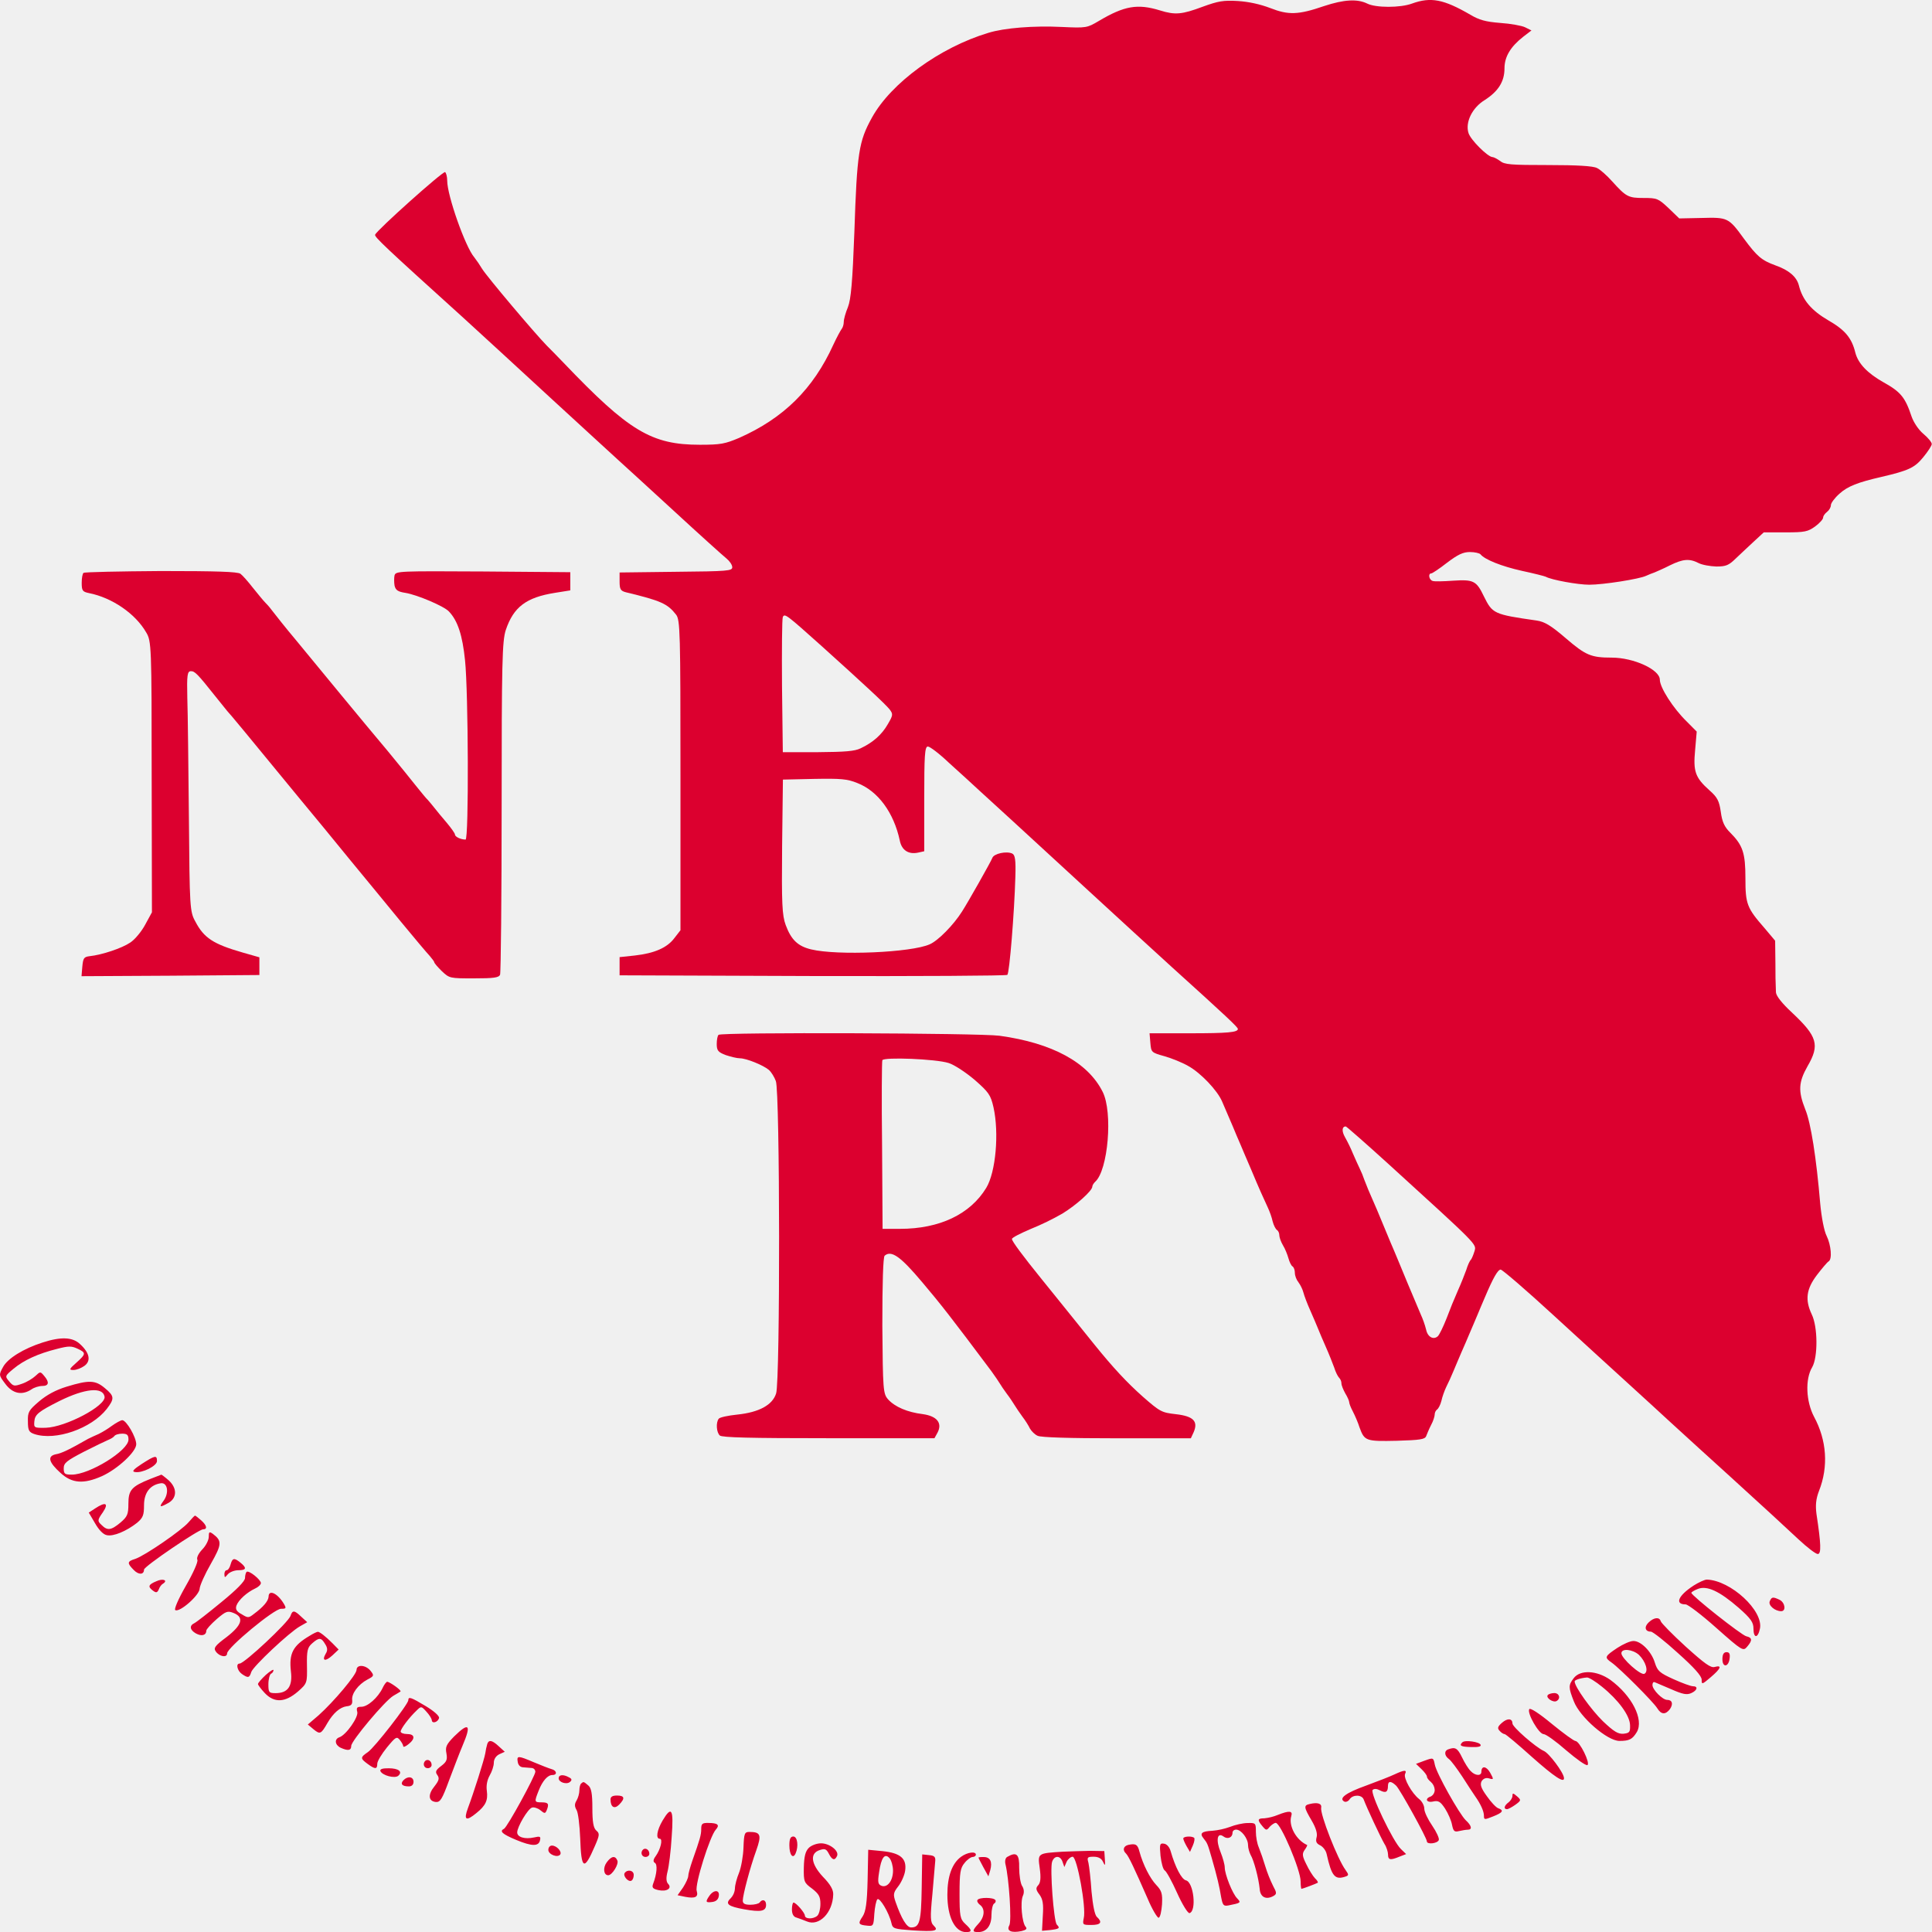
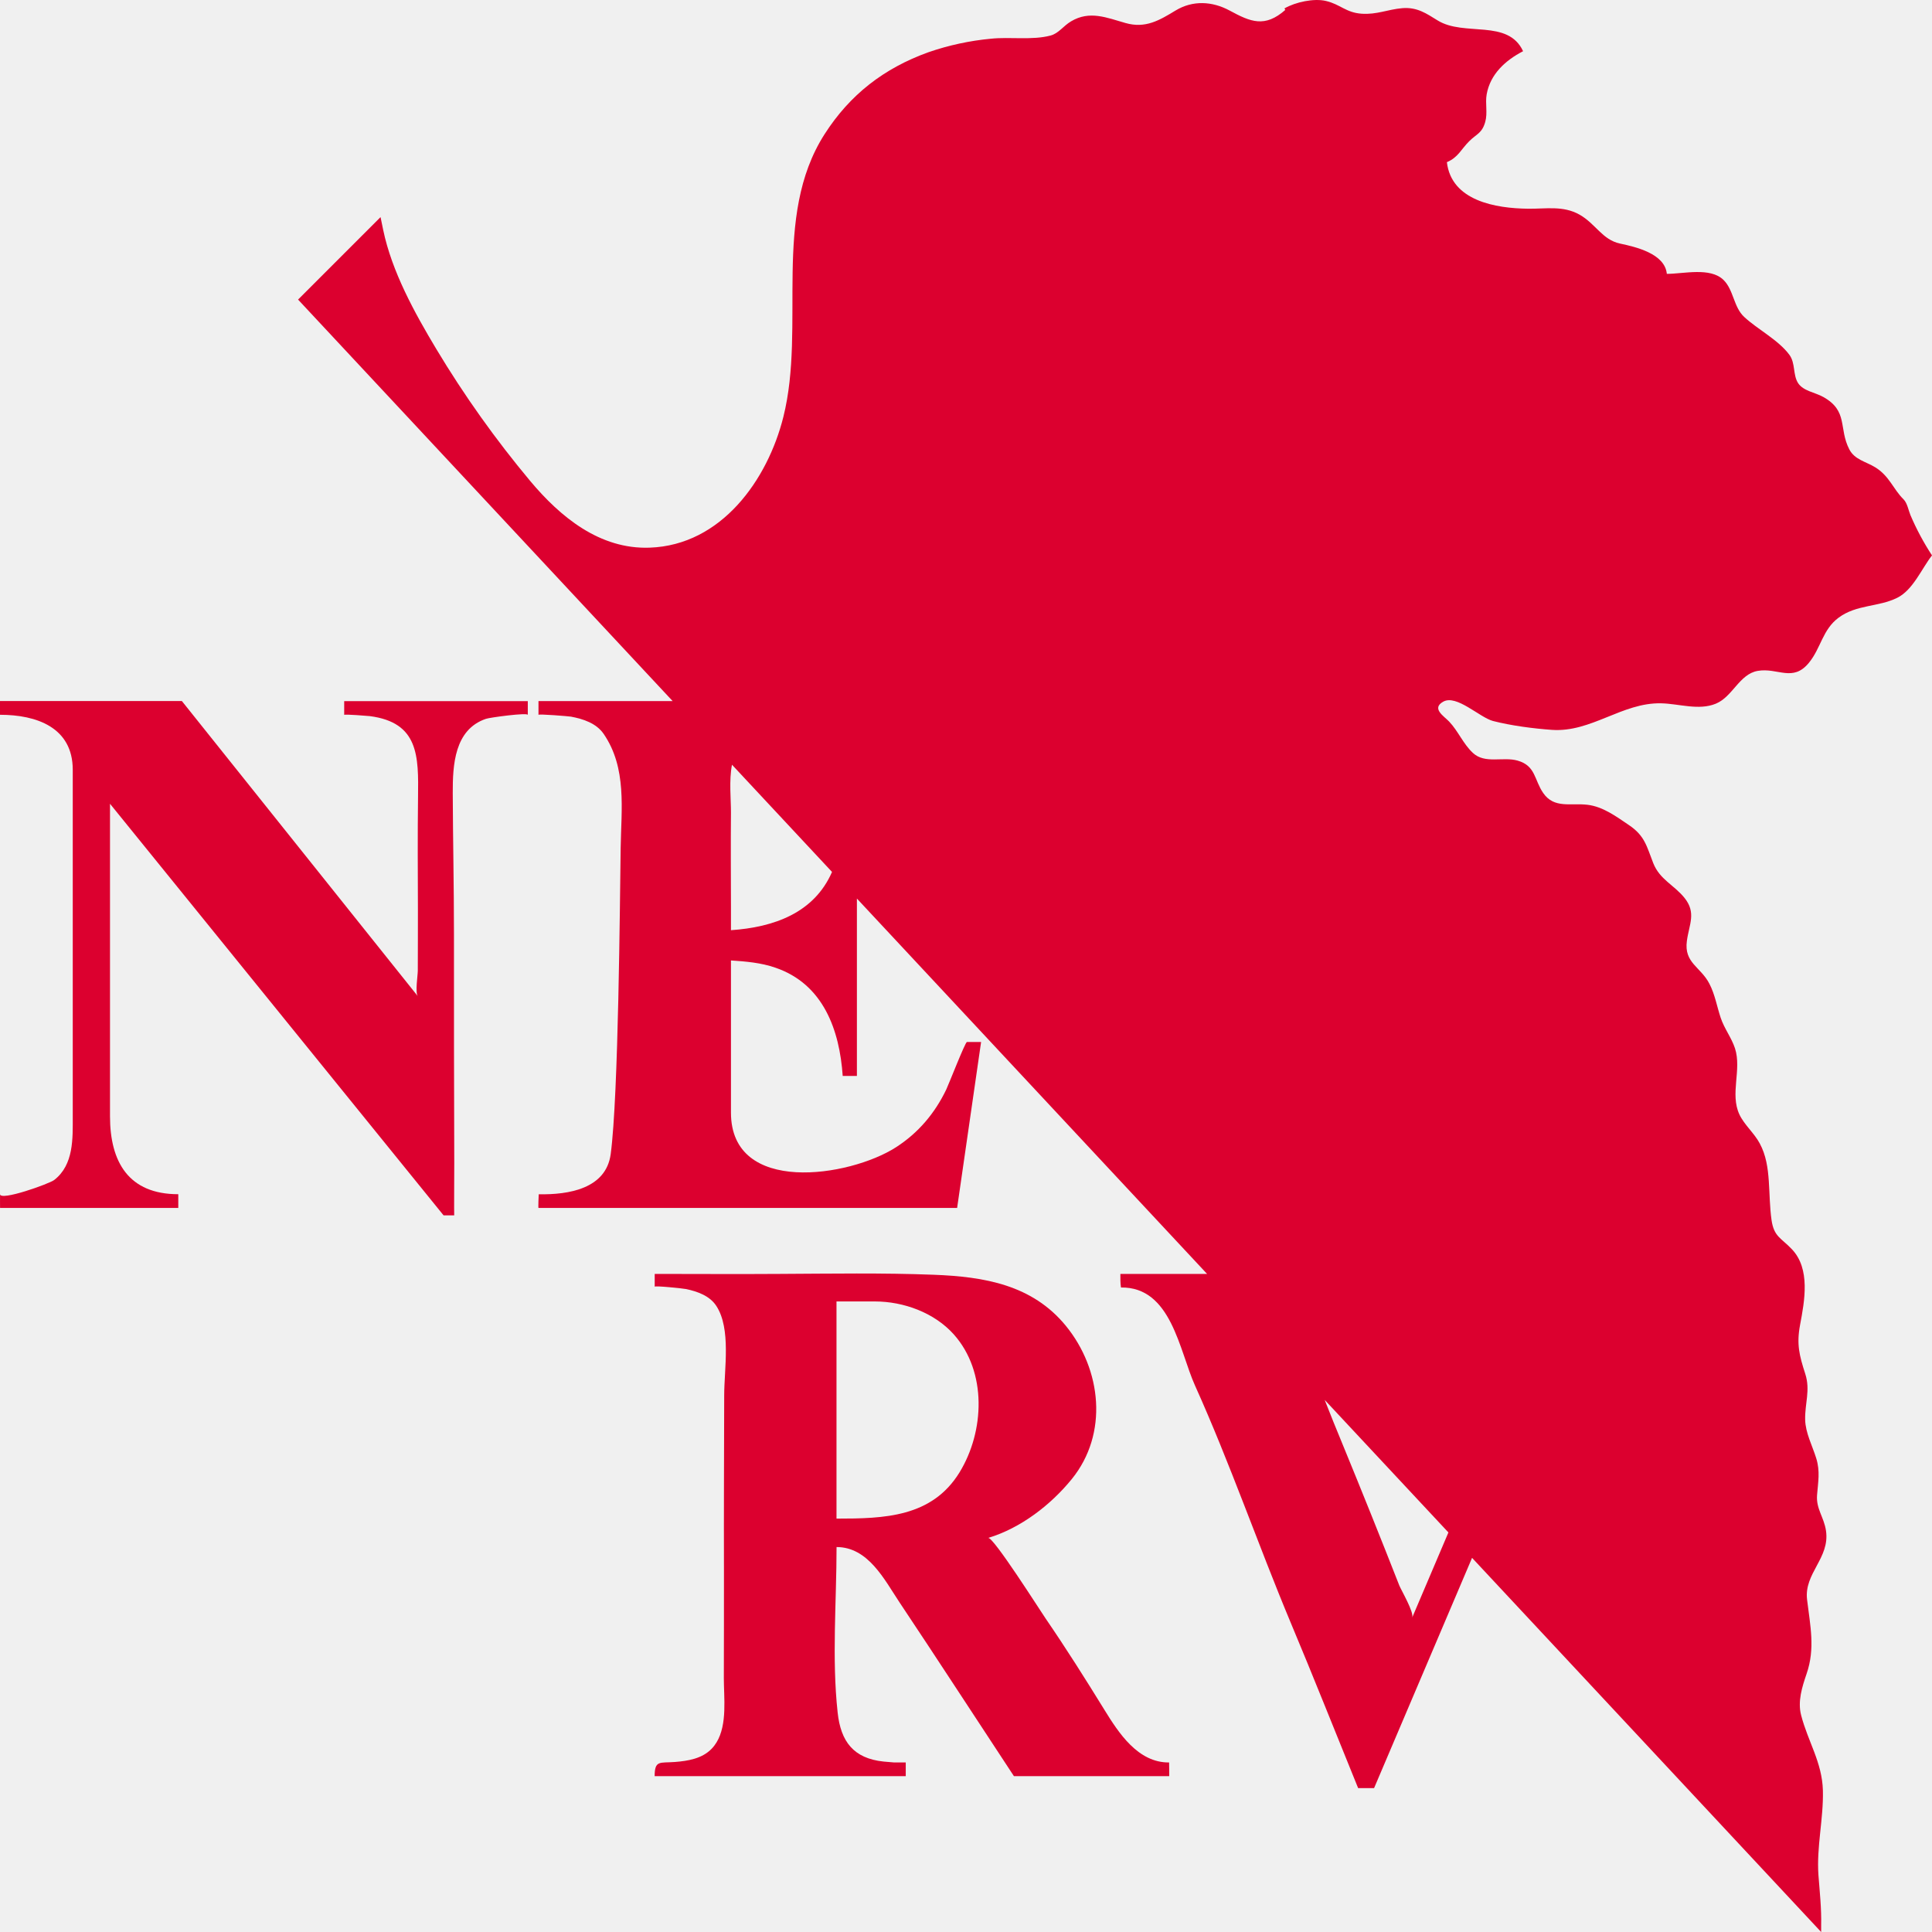
- <svg xmlns="http://www.w3.org/2000/svg" width="120" height="120" fill="none">
-   <g fill="#DC002F" clip-path="url(#a)">
-     <path d="M74.7.419c-1.288.48-1.705.524-2.658.226-1.386-.424-2.203-.284-3.781.65-.74.437-.773.451-2.302.38-1.753-.087-3.572.057-4.57.365-3.008.904-6.038 3.108-7.227 5.258-.822 1.482-.932 2.175-1.096 7.125-.115 3.08-.209 4.171-.4 4.653-.143.341-.258.75-.258.918 0 .169-.066.366-.131.438-.066.087-.307.525-.516.977-1.254 2.757-3.09 4.566-5.857 5.792-.872.366-1.13.424-2.433.424-3.009 0-4.411-.847-8.45-5.076-.373-.395-.855-.875-1.063-1.087-.723-.736-3.72-4.282-4.022-4.777a7.371 7.371 0 0 0-.482-.708c-.548-.635-1.677-3.83-1.677-4.748 0-.255-.066-.496-.132-.539-.131-.072-4.235 3.603-4.345 3.887-.066.125.63.78 5.458 5.143 1.189 1.088 3.688 3.378 5.54 5.09 1.852 1.708 3.671 3.363 4.022 3.69.356.313 1.945 1.78 3.54 3.238 1.594 1.472 3.057 2.785 3.266 2.954.191.154.356.394.356.539 0 .226-.258.255-3.49.284l-3.508.043v.568c0 .48.066.577.4.663 2.176.525 2.576.708 3.107 1.386.258.327.274 1.102.274 9.978v9.627l-.373.48c-.449.607-1.238.949-2.46 1.088l-.948.101v1.13l11.979.044c6.597.015 12.039-.014 12.105-.072.131-.116.432-3.815.498-6.09.033-1.045-.016-1.358-.192-1.444-.356-.169-1.145 0-1.238.27-.082.225-1.529 2.785-1.885 3.333-.515.818-1.48 1.81-2.011 2.035-1.145.51-5.732.708-7.36.313-.821-.197-1.238-.592-1.578-1.51-.224-.607-.257-1.328-.224-4.879l.05-4.157 1.944-.043c1.66-.029 2.044 0 2.674.255 1.288.496 2.27 1.838 2.642 3.575.115.591.531.875 1.129.75l.389-.086V49.62c0-2.684.032-3.252.224-3.252.132 0 .724.452 1.32 1.02.615.553 1.48 1.342 1.919 1.751.915.833 2.4 2.19 6.762 6.206 1.688 1.554 4.005 3.676 5.167 4.734 3.365 3.041 4.088 3.72 4.088 3.83 0 .212-.614.27-2.992.27h-2.493l.05.591c.048.592.065.606.87.832.45.126 1.113.395 1.48.607.772.423 1.82 1.525 2.11 2.217.115.27.306.722.432 1.006.132.298.34.794.466 1.102.132.312.356.817.482 1.13.132.313.34.804.466 1.087.4.963.773 1.795.981 2.233.115.24.258.635.307.875.066.255.192.496.274.54.082.057.142.197.142.326 0 .126.099.41.225.621.132.212.274.568.34.803.066.236.175.467.257.51.082.058.143.226.143.395 0 .183.098.438.224.592.116.154.258.437.307.635.05.197.242.707.433 1.13.192.424.4.934.483 1.13.082.198.29.708.482 1.131.191.424.416 1.006.515 1.27.082.27.224.554.307.636a.516.516 0 0 1 .142.35c0 .116.115.395.241.621.132.212.241.467.241.54 0 .086.099.34.225.576.132.255.323.693.416.992.307.846.39.875 2.318.832 1.447-.043 1.737-.087 1.82-.284.049-.125.175-.438.306-.693.132-.24.225-.539.225-.65a.42.42 0 0 1 .143-.312c.082-.043.208-.284.274-.539.049-.24.191-.635.306-.875.115-.227.324-.679.45-.991.126-.313.356-.833.498-1.174.143-.328.373-.847.5-1.16.13-.313.355-.818.481-1.13.126-.313.34-.804.466-1.102.515-1.217.806-1.722.981-1.722.099 0 1.595 1.284 3.299 2.853 1.72 1.582 3.896 3.56 4.827 4.411.932.847 1.946 1.78 2.253 2.064a943.88 943.88 0 0 0 3.863 3.517c1.819 1.65 3.737 3.42 4.263 3.916.531.496 1.063.904 1.189.904.225 0 .208-.606-.082-2.501-.066-.525-.033-.92.159-1.415.597-1.51.482-3.15-.307-4.608-.499-.948-.565-2.334-.115-3.08.356-.62.356-2.501-.033-3.29-.417-.89-.34-1.554.323-2.43.324-.423.647-.803.724-.846.241-.126.158-1.02-.116-1.583-.158-.299-.323-1.174-.4-2.007-.241-2.852-.58-5.017-.931-5.864-.449-1.13-.417-1.684.142-2.67.773-1.328.614-1.852-.964-3.334-.614-.568-.981-1.03-.997-1.256a36.173 36.173 0 0 1-.033-1.794l-.017-1.415-.657-.78c-1.096-1.255-1.189-1.495-1.189-3.093 0-1.568-.159-2.05-.932-2.828-.373-.366-.515-.679-.597-1.3-.099-.678-.208-.904-.707-1.342-.888-.794-1.014-1.173-.888-2.501l.099-1.145-.63-.635c-.839-.818-1.661-2.108-1.661-2.589 0-.62-1.611-1.37-2.992-1.37-1.27 0-1.61-.14-2.833-1.19-.948-.817-1.337-1.043-1.835-1.115-2.658-.38-2.735-.424-3.266-1.496-.466-.977-.647-1.059-1.918-.977-.597.043-1.173.058-1.271.014-.225-.072-.29-.466-.083-.466.066 0 .515-.299.981-.664.674-.51.998-.664 1.42-.664.306 0 .597.072.657.14.258.327 1.32.75 2.576 1.029.723.154 1.402.327 1.48.365.355.198 1.994.496 2.706.496.855 0 3.107-.351 3.524-.553.158-.072.4-.169.531-.212.132-.058.564-.24.948-.438.806-.394 1.206-.438 1.786-.14.225.116.724.198 1.096.212.598 0 .773-.072 1.206-.495.29-.27.789-.75 1.129-1.059l.613-.567h1.354c1.205 0 1.386-.044 1.836-.366.274-.197.498-.452.498-.553 0-.101.115-.255.241-.351.132-.101.241-.284.241-.424 0-.125.242-.452.532-.707.515-.466 1.145-.707 2.608-1.044 1.688-.394 2.061-.567 2.592-1.217.291-.351.532-.722.532-.818.016-.1-.225-.394-.515-.635-.307-.255-.614-.722-.74-1.087-.389-1.174-.674-1.525-1.721-2.107-1.013-.568-1.594-1.174-1.77-1.853-.224-.919-.646-1.414-1.676-2.006-1.063-.62-1.611-1.27-1.836-2.189-.143-.524-.614-.933-1.463-1.231-.855-.313-1.129-.554-1.935-1.64-.964-1.329-1.013-1.343-2.641-1.3l-1.386.029-.658-.635c-.646-.606-.723-.635-1.545-.635-.964 0-1.096-.072-1.962-1.03-.323-.365-.756-.75-.948-.832-.24-.125-1.222-.183-3.025-.183-2.334 0-2.717-.029-2.991-.255-.176-.125-.39-.24-.466-.24-.29 0-1.37-1.073-1.496-1.497-.208-.663.225-1.568 1.014-2.049.838-.539 1.222-1.145 1.222-1.963 0-.722.372-1.342 1.161-1.963l.515-.394-.4-.198c-.208-.1-.904-.226-1.545-.269-.904-.072-1.304-.183-1.852-.51-1.66-.962-2.45-1.116-3.622-.693-.724.27-2.252.27-2.784 0-.614-.298-1.43-.255-2.674.154-1.611.554-2.22.568-3.348.125a7.026 7.026 0 0 0-2.011-.437c-.91-.053-1.217.004-2.186.356ZM51.055 40.148c2.559 2.304 3.929 3.574 4.203 3.916.224.298.208.365-.116.919-.372.65-.915 1.13-1.687 1.496-.373.183-.965.226-2.658.24h-2.175l-.05-4.099c-.016-2.246 0-4.185.05-4.296.115-.24.224-.154 2.433 1.824Zm35.223 32.185c5.557 5.061 5.425 4.931 5.31 5.369-.066.212-.159.452-.225.539-.082.072-.208.365-.29.635-.099.27-.323.847-.515 1.27a32.246 32.246 0 0 0-.707 1.737c-.208.524-.45 1.03-.548 1.116-.274.24-.63.043-.723-.41a5.814 5.814 0 0 0-.34-.961c-.132-.313-.499-1.174-.806-1.91-.306-.736-.772-1.881-1.063-2.545-.274-.664-.564-1.357-.646-1.554-.082-.197-.29-.707-.482-1.13a21.648 21.648 0 0 1-.5-1.204 5.899 5.899 0 0 0-.29-.707c-.082-.154-.257-.567-.416-.919a9.41 9.41 0 0 0-.499-1.03c-.208-.365-.191-.663.05-.663.049.005 1.255 1.063 2.69 2.367Z" />
-     <path d="M5.19 35.582c-.066.043-.115.327-.115.62 0 .482.05.554.45.636 1.43.283 2.882 1.27 3.556 2.444.323.538.34.818.34 8.972l.016 8.41-.417.765c-.224.423-.646.933-.931 1.116-.515.35-1.754.765-2.526.846-.357.044-.4.126-.45.65l-.05.592 5.525-.03 5.523-.043V59.46l-1.047-.299c-1.819-.524-2.4-.904-2.931-1.924-.34-.606-.356-.861-.4-6.432-.033-3.195-.066-6.543-.099-7.462-.033-1.414 0-1.655.225-1.655.24 0 .4.154 1.512 1.554.34.423.674.832.74.919.131.125 1.288 1.525 4.537 5.484.79.948 2.16 2.613 3.058 3.72.904 1.101 2.334 2.828 3.172 3.858.839 1.02 1.66 1.991 1.82 2.16.142.168.274.341.274.38 0 .058.208.298.466.553.482.452.498.452 1.994.452 1.239 0 1.545-.043 1.628-.226.049-.125.098-4.82.098-10.43 0-8.934.033-10.305.258-10.983.482-1.43 1.271-2.021 3.041-2.305l.965-.154v-1.13l-5.409-.044c-5.217-.028-5.425-.028-5.507.24-.033.14-.033.439 0 .636.066.284.208.38.674.452.723.116 2.416.833 2.707 1.16.548.577.838 1.481.997 3.026.208 1.977.241 11.137.033 11.137-.29 0-.658-.168-.658-.313 0-.072-.24-.408-.515-.736-.29-.341-.646-.765-.772-.933a12.67 12.67 0 0 0-.4-.481c-.099-.087-.417-.481-.724-.861-.306-.395-1.095-1.357-1.753-2.16-.674-.794-1.978-2.377-2.915-3.508-.937-1.13-2.203-2.67-2.817-3.42-.63-.75-1.255-1.54-1.403-1.737a4.924 4.924 0 0 0-.482-.568c-.115-.115-.45-.524-.756-.904-.307-.395-.658-.794-.79-.89-.19-.125-1.43-.168-4.942-.168-2.592.019-4.75.062-4.8.115Zm39.443 28.693c-.066.043-.115.312-.115.567 0 .41.082.51.564.693.307.101.69.197.871.197.4 0 1.447.424 1.803.722.143.125.34.438.433.693.258.62.274 18.628.017 19.402-.225.722-1.063 1.174-2.417 1.314-.564.058-1.08.168-1.145.255-.192.24-.143.86.066 1.044.142.125 1.868.168 6.761.168h6.57l.193-.351c.306-.592-.033-1.02-.916-1.145-.964-.116-1.737-.452-2.159-.919-.306-.351-.323-.568-.356-4.58 0-2.685.05-4.253.143-4.34.416-.365.997.058 2.318 1.627 1.161 1.37 1.835 2.232 4.312 5.542.225.313.466.664.532.78.065.115.257.394.433.634.175.226.389.553.482.707.093.154.307.467.482.708.175.226.389.567.466.736.098.168.307.38.482.452.208.101 1.978.154 4.926.154h4.587l.175-.38c.29-.678-.016-.991-1.096-1.116-.888-.101-.98-.14-2.077-1.102-.964-.861-1.803-1.751-2.992-3.223a763.809 763.809 0 0 1-2.416-2.998c-.115-.14-.499-.62-.855-1.058-1.19-1.472-1.852-2.362-1.852-2.502 0-.086.531-.35 1.162-.62a16.214 16.214 0 0 0 1.978-.962c.855-.525 1.852-1.415 1.852-1.67 0-.072.082-.212.175-.298.806-.707 1.113-4.325.466-5.595-.915-1.824-3.123-3.027-6.406-3.479-1.238-.168-17.255-.226-17.447-.057Zm14.29 1.75c.357.116 1.047.569 1.612 1.045.871.765.997.933 1.173 1.708.356 1.597.142 4.026-.45 5.003-.997 1.64-2.899 2.545-5.359 2.545h-1.08l-.032-5.157c-.033-2.839-.017-5.23.016-5.316.082-.207 3.32-.082 4.12.173ZM2.648 83.385c-1.189.38-2.175.99-2.46 1.525-.274.495-.258.51.142 1.044.45.606 1.03.736 1.628.341.159-.115.466-.211.674-.211.4 0 .45-.226.115-.62-.241-.285-.241-.285-.548 0-.159.153-.531.38-.822.48-.482.169-.548.169-.805-.14-.274-.326-.274-.34.274-.793.63-.525 1.512-.934 2.707-1.232.706-.183.887-.183 1.254-.014.548.255.548.327-.065.875-.45.395-.466.453-.176.453.176 0 .482-.116.674-.255.417-.299.34-.794-.257-1.343-.466-.452-1.19-.48-2.335-.11Zm1.496 2.742c-.69.212-1.238.51-1.72.919-.647.553-.707.664-.69 1.246 0 .553.065.664.4.78 1.32.437 3.54-.342 4.493-1.555.498-.65.482-.803-.115-1.299-.592-.5-.981-.514-2.368-.091Zm2.351.62c.099.568-2.416 1.896-3.655 1.935-.723.014-.74 0-.707-.395.033-.438.274-.62 1.562-1.27 1.578-.78 2.69-.89 2.8-.27Zm.439 1.824a5.78 5.78 0 0 1-.806.496c-.175.072-.466.211-.647.298-1.189.678-1.66.904-2.01.962-.549.115-.45.496.29 1.16.707.649 1.43.707 2.575.197.965-.438 2.126-1.511 2.126-1.978 0-.437-.613-1.496-.87-1.496-.1.01-.385.164-.658.361Zm1.046.847c0 .678-2.416 2.174-3.523 2.174-.433 0-.499-.043-.499-.394 0-.327.175-.467 1.238-1.02.69-.351 1.37-.678 1.513-.736.142-.058.323-.154.389-.24.05-.087.274-.155.499-.155.3.005.383.077.383.37Zm.817 1.515c-.499.327-.63.467-.417.496.45.086 1.37-.38 1.37-.679 0-.384-.115-.356-.953.183Zm.531.929c-1.162.466-1.353.692-1.353 1.54 0 .663-.066.803-.499 1.173-.58.481-.806.51-1.173.14-.257-.241-.257-.299.083-.78.389-.577.175-.678-.483-.24l-.389.255.39.663c.224.395.498.693.723.737.416.1 1.238-.255 1.885-.765.372-.313.433-.481.433-1.088 0-.779.372-1.27 1.046-1.37.417-.058.532.605.16 1.101-.291.394-.226.423.322.115.532-.312.532-.918 0-1.4-.224-.197-.432-.35-.449-.35-.016.004-.323.13-.696.269Zm2.384 2.689c-.417.496-2.718 2.078-3.315 2.276-.5.154-.516.255-.099.678.307.327.647.313.647-.014 0-.198 3.397-2.502 3.671-2.502.29 0 .225-.255-.132-.568-.175-.154-.34-.284-.372-.284-.028 0-.208.188-.4.414Zm1.255.904c0 .198-.176.554-.4.78-.242.255-.373.524-.307.65.05.124-.258.817-.723 1.625-.483.847-.74 1.458-.647 1.497.274.154 1.512-.934 1.512-1.343.017-.197.324-.89.69-1.525.691-1.217.708-1.428.132-1.866-.225-.16-.257-.13-.257.182Zm1.353 1.723c-.05.197-.159.351-.241.351-.082 0-.142.115-.142.24.016.241.016.241.224 0 .115-.124.4-.24.647-.24.498 0 .531-.14.131-.467s-.504-.293-.619.116Zm.997.452c-.049.043-.098.226-.098.38 0 .197-.515.722-1.463 1.496-.806.664-1.562 1.256-1.688 1.314-.323.154-.274.423.099.635.356.197.646.115.646-.169 0-.086.29-.409.647-.721.58-.496.674-.525 1.046-.38.675.269.532.75-.432 1.496-.724.539-.822.678-.674.89.224.327.706.409.706.125 0-.351 2.916-2.771 3.348-2.771.324 0 .34-.029.176-.313-.4-.664-.948-.904-.948-.438-.017.27-.323.635-.915 1.073-.323.255-.373.255-.756.015-.324-.169-.4-.313-.324-.54.132-.35.647-.817 1.162-1.058.192-.086.356-.24.356-.341-.016-.212-.74-.804-.888-.693Zm-5.6.582c-.515.212-.548.342-.208.592.192.14.258.125.356-.087.05-.154.175-.312.258-.35.334-.213-.006-.343-.406-.155Zm95.462.28c-.948.62-1.173 1.159-.482 1.159.142 0 1.014.664 1.918 1.472 1.611 1.429 1.66 1.443 1.901 1.159.34-.394.324-.567-.049-.649-.307-.072-3.414-2.53-3.414-2.7 0-.043.175-.153.4-.24.564-.226 1.337.125 2.543 1.174.756.664.915.905.915 1.285 0 .62.274.62.4.014.241-1.116-1.819-3.012-3.299-3.055-.126 0-.499.168-.833.38Zm4.746.961c-.116.255.323.621.706.621.324 0 .242-.539-.098-.707-.417-.198-.493-.183-.608.086Zm-91.884.919c-.159.424-2.866 2.954-3.156 2.954-.258 0-.143.452.142.65.39.269.466.24.58-.125.116-.352 2.352-2.459 3.026-2.839l.449-.255-.373-.341c-.427-.409-.542-.424-.668-.044Zm84.365.395c-.306.284-.224.577.132.577.115 0 .871.592 1.677 1.328 1.013.904 1.479 1.429 1.479 1.655 0 .313.017.313.565-.154.63-.539.723-.765.241-.635-.241.072-.63-.212-1.803-1.27-.822-.751-1.513-1.458-1.545-1.569-.083-.283-.422-.24-.746.068Zm-83.176.837c-1.03.606-1.288 1.087-1.162 2.203.115.934-.192 1.357-.948 1.357-.416 0-.45-.043-.45-.553 0-.313.083-.606.16-.65a.278.278 0 0 0 .159-.226c0-.072-.209.058-.482.298-.258.241-.483.496-.483.568 0 .058.192.313.417.553.597.635 1.271.592 2.06-.086.581-.51.581-.539.565-1.612-.017-.933.032-1.13.323-1.385.433-.381.564-.366.805.043.16.24.16.409.033.606-.257.452-.016.496.417.101l.389-.366-.373-.38c-.433-.437-.805-.721-.915-.721-.05-.005-.29.106-.515.25Zm81.231.746c-.805.538-.822.591-.356.918.499.352 2.592 2.444 2.833 2.839.241.394.515.409.789.043.208-.312.142-.567-.175-.567-.291 0-.915-.635-.915-.919 0-.125.049-.212.131-.183l1.03.438c.74.327.981.365 1.255.24.373-.168.433-.423.099-.423-.132 0-.674-.197-1.206-.438-.871-.394-.997-.51-1.162-1.03-.208-.692-.871-1.356-1.337-1.342-.197 0-.635.197-.986.424Zm1.337.437c.417.409.614 1.03.34 1.174-.225.125-1.43-.962-1.43-1.27-.006-.327.701-.255 1.09.096Zm5.184.27c0 .539.389.495.449-.058.033-.269-.016-.38-.192-.38-.175 0-.257.14-.257.438Zm-84.837.664c0 .298-1.403 1.963-2.35 2.814l-.675.577.373.313c.39.313.45.284.855-.423.356-.606.772-.962 1.172-1.02.29-.029.373-.116.357-.366-.066-.409.372-.991.948-1.299.416-.211.416-.255.191-.539-.306-.38-.87-.408-.87-.057Zm75.593.524c-.324.423-.324.568.016 1.429.373.977 2.077 2.458 2.833 2.458.614 0 .806-.101 1.08-.553.449-.779-.307-2.261-1.644-3.238-.833-.591-1.88-.649-2.285-.096Zm1.77.525c1.013.817 1.72 1.78 1.737 2.376.016.438-.033.496-.4.539-.34.029-.598-.125-1.288-.779-.723-.708-1.754-2.136-1.754-2.473 0-.087.373-.212.773-.241.115-.005.532.25.932.578Zm-75.74.067c-.291.606-.932 1.174-1.321 1.174-.274 0-.324.057-.258.312.099.313-.69 1.444-1.112 1.583-.324.116-.274.481.082.65.466.211.657.168.657-.116 0-.312 2.094-2.8 2.609-3.108.208-.115.4-.24.45-.269.081-.072-.659-.592-.823-.606-.055 0-.186.168-.285.38Zm72.364.452c-.131.168.34.481.548.366.274-.154.175-.496-.142-.496-.181.005-.362.063-.406.13Zm-70.77.313c0 .24-2.094 2.939-2.51 3.223-.482.327-.482.395-.016.736.465.342.597.342.597-.014 0-.154.274-.606.597-1.006.548-.664.614-.707.806-.466.115.139.208.312.208.38 0 .086.142.029.323-.116.45-.351.4-.635-.082-.635-.225 0-.4-.072-.4-.154 0-.168.532-.875.997-1.313.274-.27.29-.27.598.072.175.183.323.423.34.524 0 .255.388.14.449-.125.033-.125-.324-.437-.822-.736-.92-.553-1.085-.611-1.085-.37Zm69.625.553c-.16.241.597 1.554.888 1.554.142 0 .772.452 1.402 1.006.647.553 1.222.962 1.321.918.192-.115-.482-1.481-.74-1.496-.098 0-.756-.481-1.463-1.058-.794-.659-1.342-1.011-1.408-.924Zm-1.693.847c-.274.24-.307.341-.143.51.099.115.241.197.307.197s.822.635 1.688 1.414c1.403 1.246 2.044 1.67 1.994 1.299-.032-.341-.931-1.539-1.254-1.669-.5-.226-1.946-1.482-1.946-1.708 0-.313-.307-.341-.646-.043Zm-65.083.847c-.482.495-.564.649-.482 1.058.066.38.016.524-.323.779-.34.255-.39.366-.241.568.142.197.098.342-.176.693-.416.51-.389.919.066.976.29.029.4-.154.838-1.342.29-.765.658-1.737.839-2.16.559-1.309.4-1.477-.52-.572Zm2.06.452a4.191 4.191 0 0 0-.13.606c-.067.394-.724 2.458-1.08 3.406-.274.736-.115.832.531.298.58-.466.723-.793.647-1.371a1.54 1.54 0 0 1 .175-.962c.142-.24.258-.592.258-.794 0-.211.131-.423.34-.524l.34-.154-.374-.342c-.4-.375-.608-.418-.706-.163Zm60.562-.087c-.224.212-.098.284.548.298.433.015.63-.028.581-.139-.066-.183-.953-.313-1.129-.159Zm-.871.438c-.274.087-.258.394.033.606.131.087.499.592.838 1.102.34.524.69 1.073.806 1.231.34.482.531.919.531 1.189 0 .255.033.255.565.043.613-.24.69-.38.323-.51-.132-.043-.45-.38-.707-.75-.372-.51-.433-.722-.323-.934.115-.168.274-.226.466-.168.29.086.29.058.065-.351-.24-.424-.548-.453-.548-.058 0 .269-.389.255-.674-.058-.131-.125-.372-.51-.531-.847-.28-.577-.422-.649-.844-.495Zm-57.805.779c.032.212.159.342.372.342.176.014.417.029.532.043a.24.24 0 0 1 .191.226c0 .255-1.736 3.435-1.945 3.546-.307.154-.115.327.756.693.981.409 1.403.409 1.48.014.05-.226 0-.255-.373-.168-.564.125-1.046-.015-1.046-.313 0-.341.657-1.458.915-1.539.115-.044.356.028.515.154.274.226.307.226.4.014.159-.394.115-.496-.307-.496-.466 0-.466-.028-.192-.721.241-.621.565-.977.855-.977.323 0 .274-.284-.05-.365-.158-.044-.657-.241-1.095-.424-.992-.423-1.074-.423-1.008-.029Zm56.325-.072-.531.197.34.328c.175.168.34.38.34.466 0 .087.115.226.24.327a.715.715 0 0 1 .242.496.467.467 0 0 1-.241.409c-.4.125-.274.409.142.313.323-.073.45 0 .74.437.192.299.389.751.433 1.006.082.394.142.467.432.394.192-.043.433-.086.549-.086.29 0 .24-.255-.132-.592-.4-.395-1.803-2.882-1.918-3.449-.088-.443-.088-.443-.636-.246Zm-62.057 0c-.192.169-.099.467.142.467.132 0 .241-.087.241-.197.006-.241-.219-.395-.383-.27Zm-2.8.64c.115.284.904.481 1.112.298.29-.255.017-.466-.597-.466-.384-.005-.548.053-.515.168Zm62.989.212c-.258.125-1.063.438-1.754.692-1.27.453-1.72.794-1.37.992.1.057.258-.015.34-.14.192-.298.756-.298.871.014.176.482 1.063 2.377 1.288 2.757.132.197.225.51.225.664 0 .342.142.366.723.125l.4-.154-.323-.313c-.482-.452-1.945-3.507-1.754-3.675.099-.087.258-.072.45.029.356.183.498.115.498-.27 0-.327.192-.327.516-.014.257.269 1.9 3.238 1.9 3.449 0 .212.647.14.74-.072.05-.101-.142-.51-.4-.89-.273-.394-.498-.861-.498-1.058 0-.197-.142-.467-.323-.606-.45-.352-.981-1.299-.872-1.554.132-.275-.043-.26-.657.024Zm-51.915.24c0 .255.499.409.707.226.132-.115.115-.197-.066-.283-.35-.198-.64-.169-.64.057Zm-9.644.125c-.208.226-.082.38.34.38.175 0 .29-.101.29-.283 0-.323-.356-.38-.63-.097Zm11.047.198c-.066.043-.115.24-.115.423 0 .197-.082.481-.175.635-.132.212-.132.366 0 .592.098.154.191.948.224 1.737.066 1.977.241 2.063.915.495.29-.664.307-.779.082-.962-.175-.154-.24-.539-.24-1.4 0-.89-.066-1.246-.258-1.4-.29-.245-.29-.245-.433-.12Zm57.838.779c0 .115-.115.298-.24.394-.275.198-.324.424-.1.424.083 0 .307-.125.516-.27.372-.269.372-.298.115-.524-.258-.221-.29-.221-.29-.024Zm-56.019.212c0 .481.241.62.532.327.389-.395.34-.568-.132-.568-.274 0-.4.072-.4.241Zm43.432.284c-.389.086-.372.197.115 1.029.274.467.373.818.307 1.044-.066.255-.016.38.225.496.175.086.356.327.4.538.307 1.386.515 1.626 1.173 1.4.208-.072.208-.115 0-.409-.483-.649-1.595-3.478-1.513-3.872.05-.255-.224-.342-.707-.226Zm-40.199 1.029c-.356.606-.433 1.131-.175 1.131.208 0 .05.664-.258 1.087-.159.212-.159.341-.049.409.175.086.132.678-.099 1.284-.098.255-.033.328.324.409.515.116.871-.115.597-.394-.115-.125-.132-.366-.033-.751.082-.312.208-1.284.258-2.16.131-1.737 0-1.963-.565-1.015Zm38.216-.351a3.08 3.08 0 0 1-.839.212c-.433 0-.449.101-.115.495.225.269.258.269.45.029.115-.125.29-.241.372-.241.307 0 1.546 2.925 1.546 3.633 0 .255.032.466.049.466.066 0 .931-.327 1.014-.38.032-.029-.033-.154-.176-.284-.131-.139-.372-.524-.531-.861-.258-.51-.274-.664-.099-.904.115-.154.175-.298.142-.298-.674-.299-1.161-1.189-.98-1.795.104-.327-.12-.356-.833-.072Zm-35.816.875c0 .381-.082.636-.548 1.963-.142.409-.257.833-.257.948 0 .125-.143.438-.323.722l-.34.481.482.101c.614.115.822.014.707-.366-.132-.394.822-3.42 1.189-3.815.258-.284.115-.409-.466-.409-.378-.009-.444.048-.444.375Zm32.84-.129a4.424 4.424 0 0 1-1.096.24c-.646.029-.805.154-.548.467.241.298.258.341.515 1.231.34 1.174.483 1.809.581 2.415.099.51.143.578.45.525.772-.154.805-.169.548-.438-.29-.284-.773-1.496-.773-1.924 0-.169-.115-.592-.258-.948-.306-.751-.208-1.256.176-.977.257.198.564.072.564-.226 0-.115.099-.197.225-.197.323 0 .74.553.74.962 0 .183.082.452.159.606.208.342.498 1.458.564 2.108.033.524.4.707.871.437.192-.115.192-.197-.033-.606a8.368 8.368 0 0 1-.498-1.256 15.104 15.104 0 0 0-.4-1.159c-.099-.226-.176-.649-.176-.962 0-.539-.016-.553-.515-.539-.29 0-.789.115-1.096.241Zm-30.215 1.274c-.016.525-.142 1.232-.274 1.569-.142.341-.257.779-.257.976a.971.971 0 0 1-.258.607c-.373.351-.175.51.838.692 1.03.183 1.354.126 1.354-.283 0-.299-.225-.38-.4-.14-.05.072-.307.14-.58.14-.34 0-.467-.073-.467-.255 0-.342.45-2.05.839-3.123.34-.962.274-1.145-.433-1.145-.296 0-.329.096-.362.962Zm2.85-.129c0 .591.224.875.389.495.191-.438.115-1.044-.143-1.044-.18 0-.246.154-.246.549Zm24.467-.424c0 .072.098.284.208.481l.208.351.175-.394c.099-.226.132-.438.082-.481-.142-.125-.674-.096-.674.043Zm-23.262.582c-.208.212-.29.525-.307 1.218-.016.89.017.947.515 1.313.417.327.515.495.515.948 0 .312-.082.635-.191.736-.258.226-.773.211-.773-.015-.016-.183-.548-.803-.707-.803-.05 0-.098.197-.098.423 0 .284.098.467.29.51.142.043.433.154.647.241.756.312 1.594-.539 1.627-1.67.016-.298-.175-.635-.647-1.116-.74-.803-.822-1.458-.175-1.655.307-.101.4-.058.548.226.208.409.373.453.515.14.132-.313-.466-.78-.997-.78-.263 0-.603.126-.762.284Zm19.848-.187c-.307.072-.373.327-.143.539.159.153.532.947 1.337 2.785.29.693.614 1.217.69 1.203.1-.029.176-.409.209-.832.033-.664-.017-.847-.356-1.203-.39-.409-.822-1.256-1.047-2.079-.11-.442-.236-.51-.69-.413Zm2 .678c.049.438.159.847.257.905.099.043.45.678.773 1.4.323.721.674 1.284.772 1.255.45-.125.258-1.924-.224-2.035-.274-.072-.658-.803-.948-1.809-.066-.24-.225-.438-.4-.466-.28-.053-.296.033-.23.75Zm-38.024-.366c0 .284.58.51.74.284.115-.183-.225-.553-.515-.553-.132 0-.225.115-.225.269Zm5.89-.028c-.191.168-.098.466.143.466.132 0 .241-.086.241-.197 0-.241-.224-.395-.383-.269Zm13.941 1.895c-.033 1.429-.115 1.963-.307 2.261-.307.452-.274.525.29.578.373.043.39 0 .433-.737.033-.423.116-.832.192-.904.143-.125.724.832.872 1.482.082.351.158.365 1.337.452 1.386.087 1.627.029 1.287-.298-.208-.198-.224-.496-.082-1.934.082-.934.16-1.853.176-2.05.032-.284-.05-.365-.39-.394l-.416-.044-.033 2.093c-.033 2.107-.131 2.444-.657 2.444-.274 0-.598-.539-.965-1.583-.159-.466-.142-.577.16-.962.19-.24.388-.678.432-.962.115-.765-.274-1.116-1.403-1.232l-.888-.086-.038 1.876Zm1.578-.582c0 .621-.34 1.073-.707.948-.224-.087-.257-.212-.159-.833.132-.933.357-1.231.658-.875.11.139.208.481.208.76Zm10.543-1.174c-1.578.101-1.561.087-1.43 1.03.082.591.05.904-.099 1.058-.159.168-.142.284.082.577.209.284.258.592.209 1.299l-.05.948.483-.043c.597-.072.657-.116.433-.342-.192-.226-.433-3.478-.29-3.902.142-.408.514-.394.646 0l.115.328.142-.328c.082-.168.258-.312.373-.312.274 0 .855 3.165.69 3.815-.082.409-.065.423.466.423.597 0 .707-.168.356-.495-.142-.116-.257-.722-.34-1.583-.049-.765-.142-1.554-.191-1.78-.099-.342-.066-.38.323-.38.29 0 .482.101.58.312.132.284.143.255.116-.168l-.033-.495-.888-.015c-.487.015-1.243.029-1.693.053Zm-6.312.313c-.565.409-.855 1.217-.855 2.362 0 1.371.465 2.319 1.161 2.319.39 0 .373-.125-.049-.51-.323-.298-.356-.496-.356-1.867 0-1.299.05-1.611.307-1.91.159-.211.4-.38.515-.38.099 0 .192-.072.192-.139.005-.226-.526-.159-.915.125Zm2.882 0c-.132.058-.175.255-.132.452.225.89.4 3.56.241 3.815-.191.342.132.481.757.351.29-.072.372-.139.257-.269-.224-.255-.34-1.511-.175-1.91a.63.63 0 0 0-.05-.635c-.098-.168-.175-.678-.175-1.116.017-.842-.159-1.011-.723-.688Zm-24.9.356c-.241.327-.192.794.099.794.24 0 .674-.693.564-.919-.131-.318-.373-.275-.663.125Zm23.097-.298c0 .028.142.298.307.606l.307.553.115-.38c.142-.525 0-.818-.4-.818-.181-.005-.329.01-.329.039Zm-21.974.947c-.131.183.225.592.417.481.082-.043.142-.197.142-.351.006-.288-.378-.37-.558-.13Zm5.267 1.41c-.275.394-.242.452.175.394.224-.028.372-.154.4-.365.066-.395-.302-.409-.575-.029Z" />
-     <path d="M60.715 118.008c-.049.072.017.198.143.299.34.24.307.75-.082 1.173-.4.438-.4.525-.017.525.515 0 .822-.395.822-1.059 0-.341.082-.663.16-.707.098-.058.13-.154.081-.226-.126-.173-.997-.173-1.107-.005Z" />
+ <svg xmlns="http://www.w3.org/2000/svg" width="32" height="32" fill="none">
+   <g fill="#DC002F" fill-rule="evenodd" clip-path="url(#a)" clip-rule="evenodd">
+     <path d="M2.953 20.007H.001c-.002 0 0-.207 0-.228-.001.12.815-.171.897-.235.326-.252.307-.689.307-1.055V12.75c0-.703-.602-.911-1.205-.911v-.228h3.012L6.92 16.5c-.046-.057 0-.348 0-.42 0-.332.003-.664.002-.997-.002-.627-.006-1.255.002-1.882.009-.676.013-1.235-.8-1.34-.02-.002-.423-.036-.423-.02v-.228h3.041v.228c0-.042-.626.042-.693.065-.525.178-.551.77-.55 1.227.003.774.02 1.549.02 2.324-.002 1.27.002 2.54.005 3.81 0 .048-.004.863-.001.863h-.176l-5.525-6.817v5.176c0 .759.31 1.291 1.131 1.291v.228Zm9.038 7.909a4.874 4.874 0 0 1-.002-.121c0-.59.004-1.179.002-1.768-.003-.972.002-1.943.004-2.914 0-.44.117-1.103-.13-1.482-.108-.168-.312-.24-.5-.28-.04-.009-.521-.06-.521-.039V21.1c.69 0 1.379.005 2.069 0 .85-.004 1.704-.019 2.554.014.834.032 1.63.165 2.187.846.593.725.706 1.788.099 2.537-.349.43-.848.814-1.386.976.083-.025.867 1.212.95 1.332.34.496.66 1.003.975 1.514.236.383.556.878 1.072.873.002.073.002.152.002.227h-2.572c-.633-.96-1.258-1.924-1.896-2.88-.25-.376-.518-.915-1.042-.915 0 .903-.08 1.842.018 2.74.051.48.262.761.761.813l.176.015h.191v.227h-4.159c0-.269.087-.216.335-.235.218-.017.453-.056.61-.22.248-.258.213-.699.203-1.048Zm1.864-6.36v3.597c.79 0 1.58-.021 2.038-.766.415-.678.458-1.665-.095-2.285-.322-.36-.83-.546-1.31-.546h-.633Z" />
+     <path d="M31.643 8.532c-.032-.078-.053-.2-.113-.26-.175-.173-.233-.384-.467-.53-.156-.097-.345-.127-.433-.3-.18-.349-.013-.633-.431-.867-.14-.078-.328-.097-.416-.228-.09-.138-.042-.33-.145-.47-.183-.248-.527-.421-.748-.627-.178-.164-.174-.448-.344-.614-.22-.214-.66-.1-.938-.1-.033-.336-.514-.446-.776-.502-.294-.063-.402-.328-.672-.48-.272-.152-.553-.093-.85-.097-.536-.006-1.27-.129-1.345-.771.19-.08.238-.219.373-.35.12-.119.208-.127.262-.316.043-.151-.003-.306.024-.458.06-.335.31-.562.603-.714-.251-.54-.974-.236-1.416-.51-.185-.114-.337-.222-.582-.203-.243.02-.423.11-.677.092-.26-.018-.353-.156-.59-.211-.199-.048-.507.019-.685.122-.003.01.012.023.012.026-.34.299-.575.199-.92.012-.294-.159-.615-.172-.896-.003-.27.164-.501.303-.832.208-.315-.09-.594-.21-.9-.028-.132.078-.205.2-.342.236-.302.08-.67.019-.984.052a4.44 4.44 0 0 0-1.037.224c-.736.265-1.3.701-1.72 1.357-.879 1.372-.306 3.177-.683 4.683-.26 1.04-1.024 2.124-2.214 2.166-.828.03-1.48-.509-1.978-1.103A17.284 17.284 0 0 1 7.226 5.78c-.36-.6-.736-1.283-.879-1.971l-.044-.213-1.366 1.366 6.204 6.65H8.919v.228c0-.018.498.023.539.03.202.038.419.109.54.285.388.565.292 1.245.282 1.893-.013.888-.035 4.094-.165 5.068-.077.572-.692.674-1.192.665-.002.023-.01.226-.004.226h6.934l.397-2.748h-.235c-.028 0-.31.723-.342.787-.189.393-.463.72-.837.959-.766.49-2.729.797-2.729-.577v-2.52c.25.017.497.037.736.12.797.272 1.063 1.037 1.115 1.793h.235v-2.938l5.8 6.217h-1.436c0 .075-.002.153.01.225.834-.012.965 1.045 1.227 1.626.577 1.28 1.039 2.622 1.581 3.918.383.912.747 1.832 1.12 2.748h.264l1.623-3.814L30.164 32v-.106c.007-.28-.024-.56-.045-.837-.033-.469.085-.931.074-1.399-.012-.468-.248-.812-.361-1.25-.059-.229.016-.465.09-.682.146-.422.061-.796.009-1.23-.054-.438.381-.688.313-1.143-.033-.224-.165-.36-.148-.588.017-.217.054-.396-.014-.613-.064-.207-.178-.419-.183-.638-.006-.267.089-.489.002-.758-.1-.31-.146-.492-.086-.813.075-.397.174-.927-.136-1.252-.18-.19-.297-.205-.337-.485-.03-.212-.03-.428-.045-.642-.015-.219-.045-.43-.15-.625-.09-.17-.257-.309-.337-.48-.16-.343.041-.741-.073-1.095-.058-.177-.177-.326-.237-.506-.063-.189-.094-.385-.187-.564-.145-.282-.423-.344-.373-.709.037-.277.16-.465-.04-.714-.175-.216-.41-.303-.517-.575-.11-.28-.138-.452-.404-.631-.209-.141-.427-.304-.683-.335-.278-.034-.555.068-.736-.196-.15-.218-.123-.451-.424-.536-.242-.069-.54.06-.741-.128-.161-.15-.242-.36-.393-.519-.087-.091-.297-.216-.098-.329.221-.124.602.261.825.32.299.077.668.125.976.147.652.045 1.164-.455 1.809-.44.293.006.623.123.906.006.279-.115.389-.49.693-.543.333-.058.58.194.849-.135.199-.243.224-.549.492-.747.298-.22.656-.173.969-.328.263-.13.403-.48.577-.703a4.27 4.27 0 0 1-.357-.667Zm-19.536 6.875v-.386c-.001-.52-.005-1.04 0-1.56.001-.218-.034-.533.017-.795l1.657 1.776c-.297.68-.963.916-1.674.965Zm11.883 9.976-.6 1.41c.036-.083-.18-.452-.213-.532-.308-.786-.623-1.569-.944-2.35-.1-.24-.197-.482-.292-.724l2.05 2.196Z" />
  </g>
  <defs>
    <clipPath id="a">
-       <path fill="#fff" d="M0 0h120v120H0z" />
+       <path fill="#fff" d="M0 0h32v32H0z" />
    </clipPath>
  </defs>
</svg>
